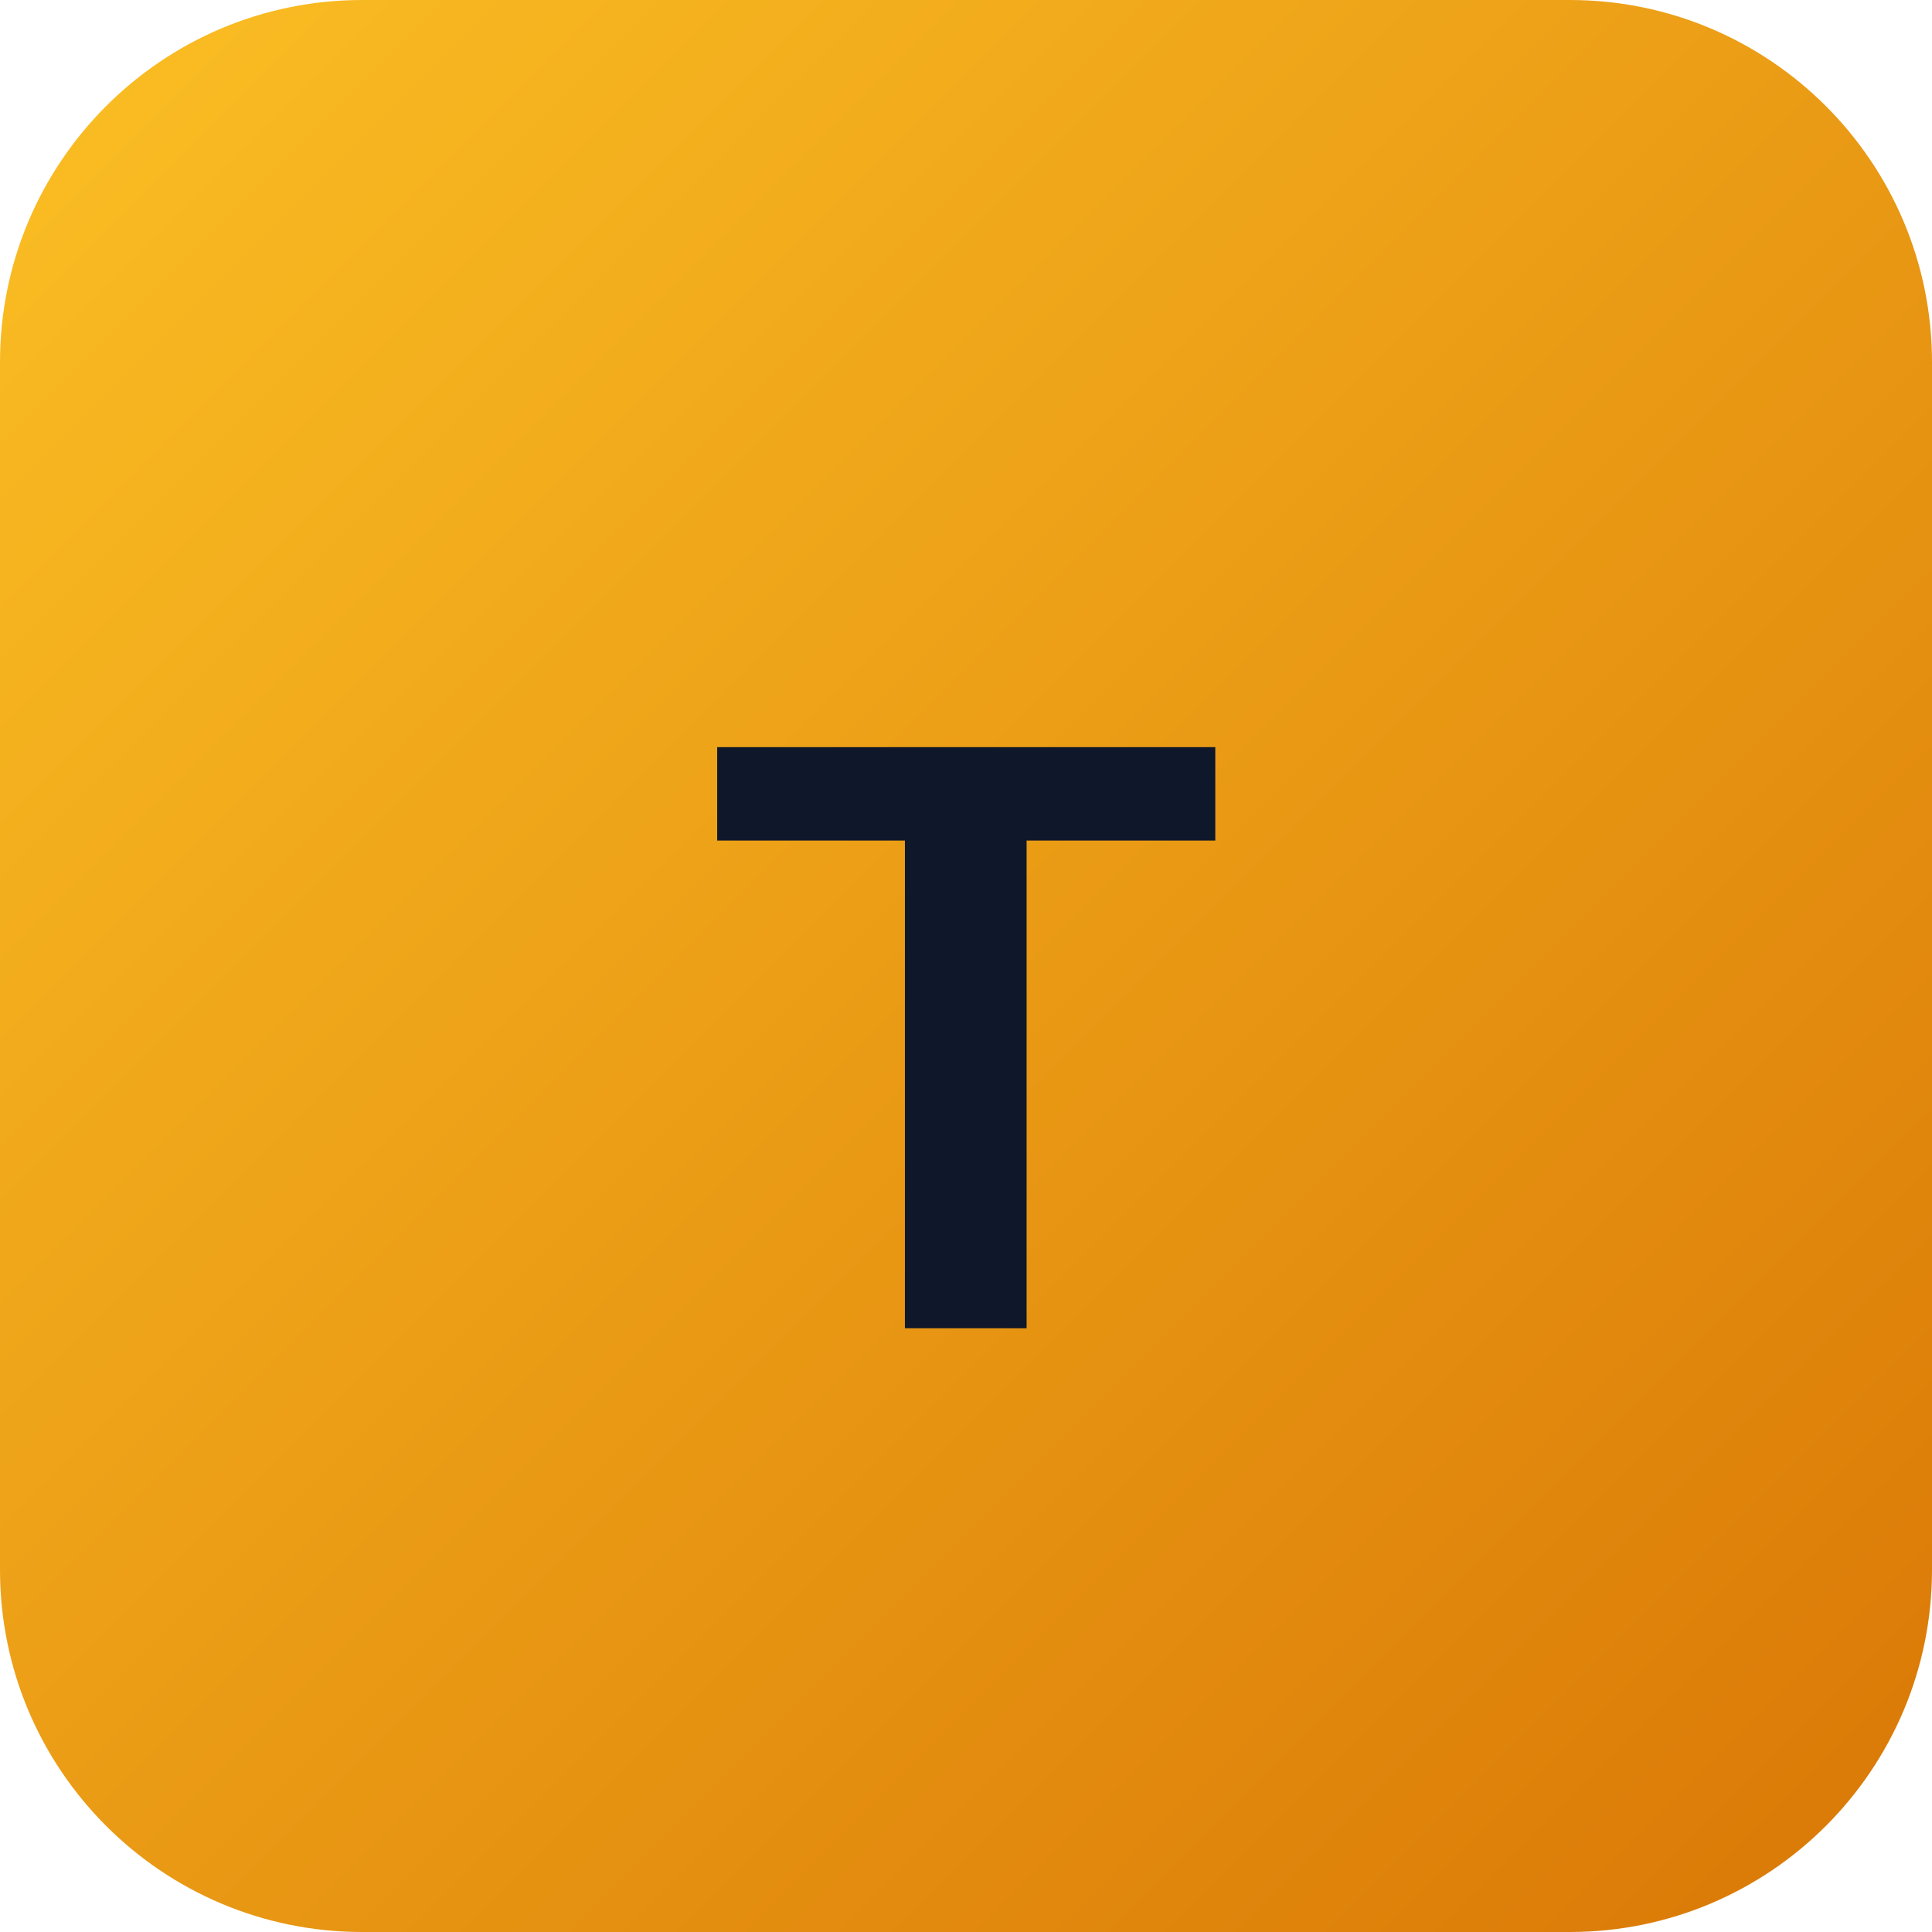
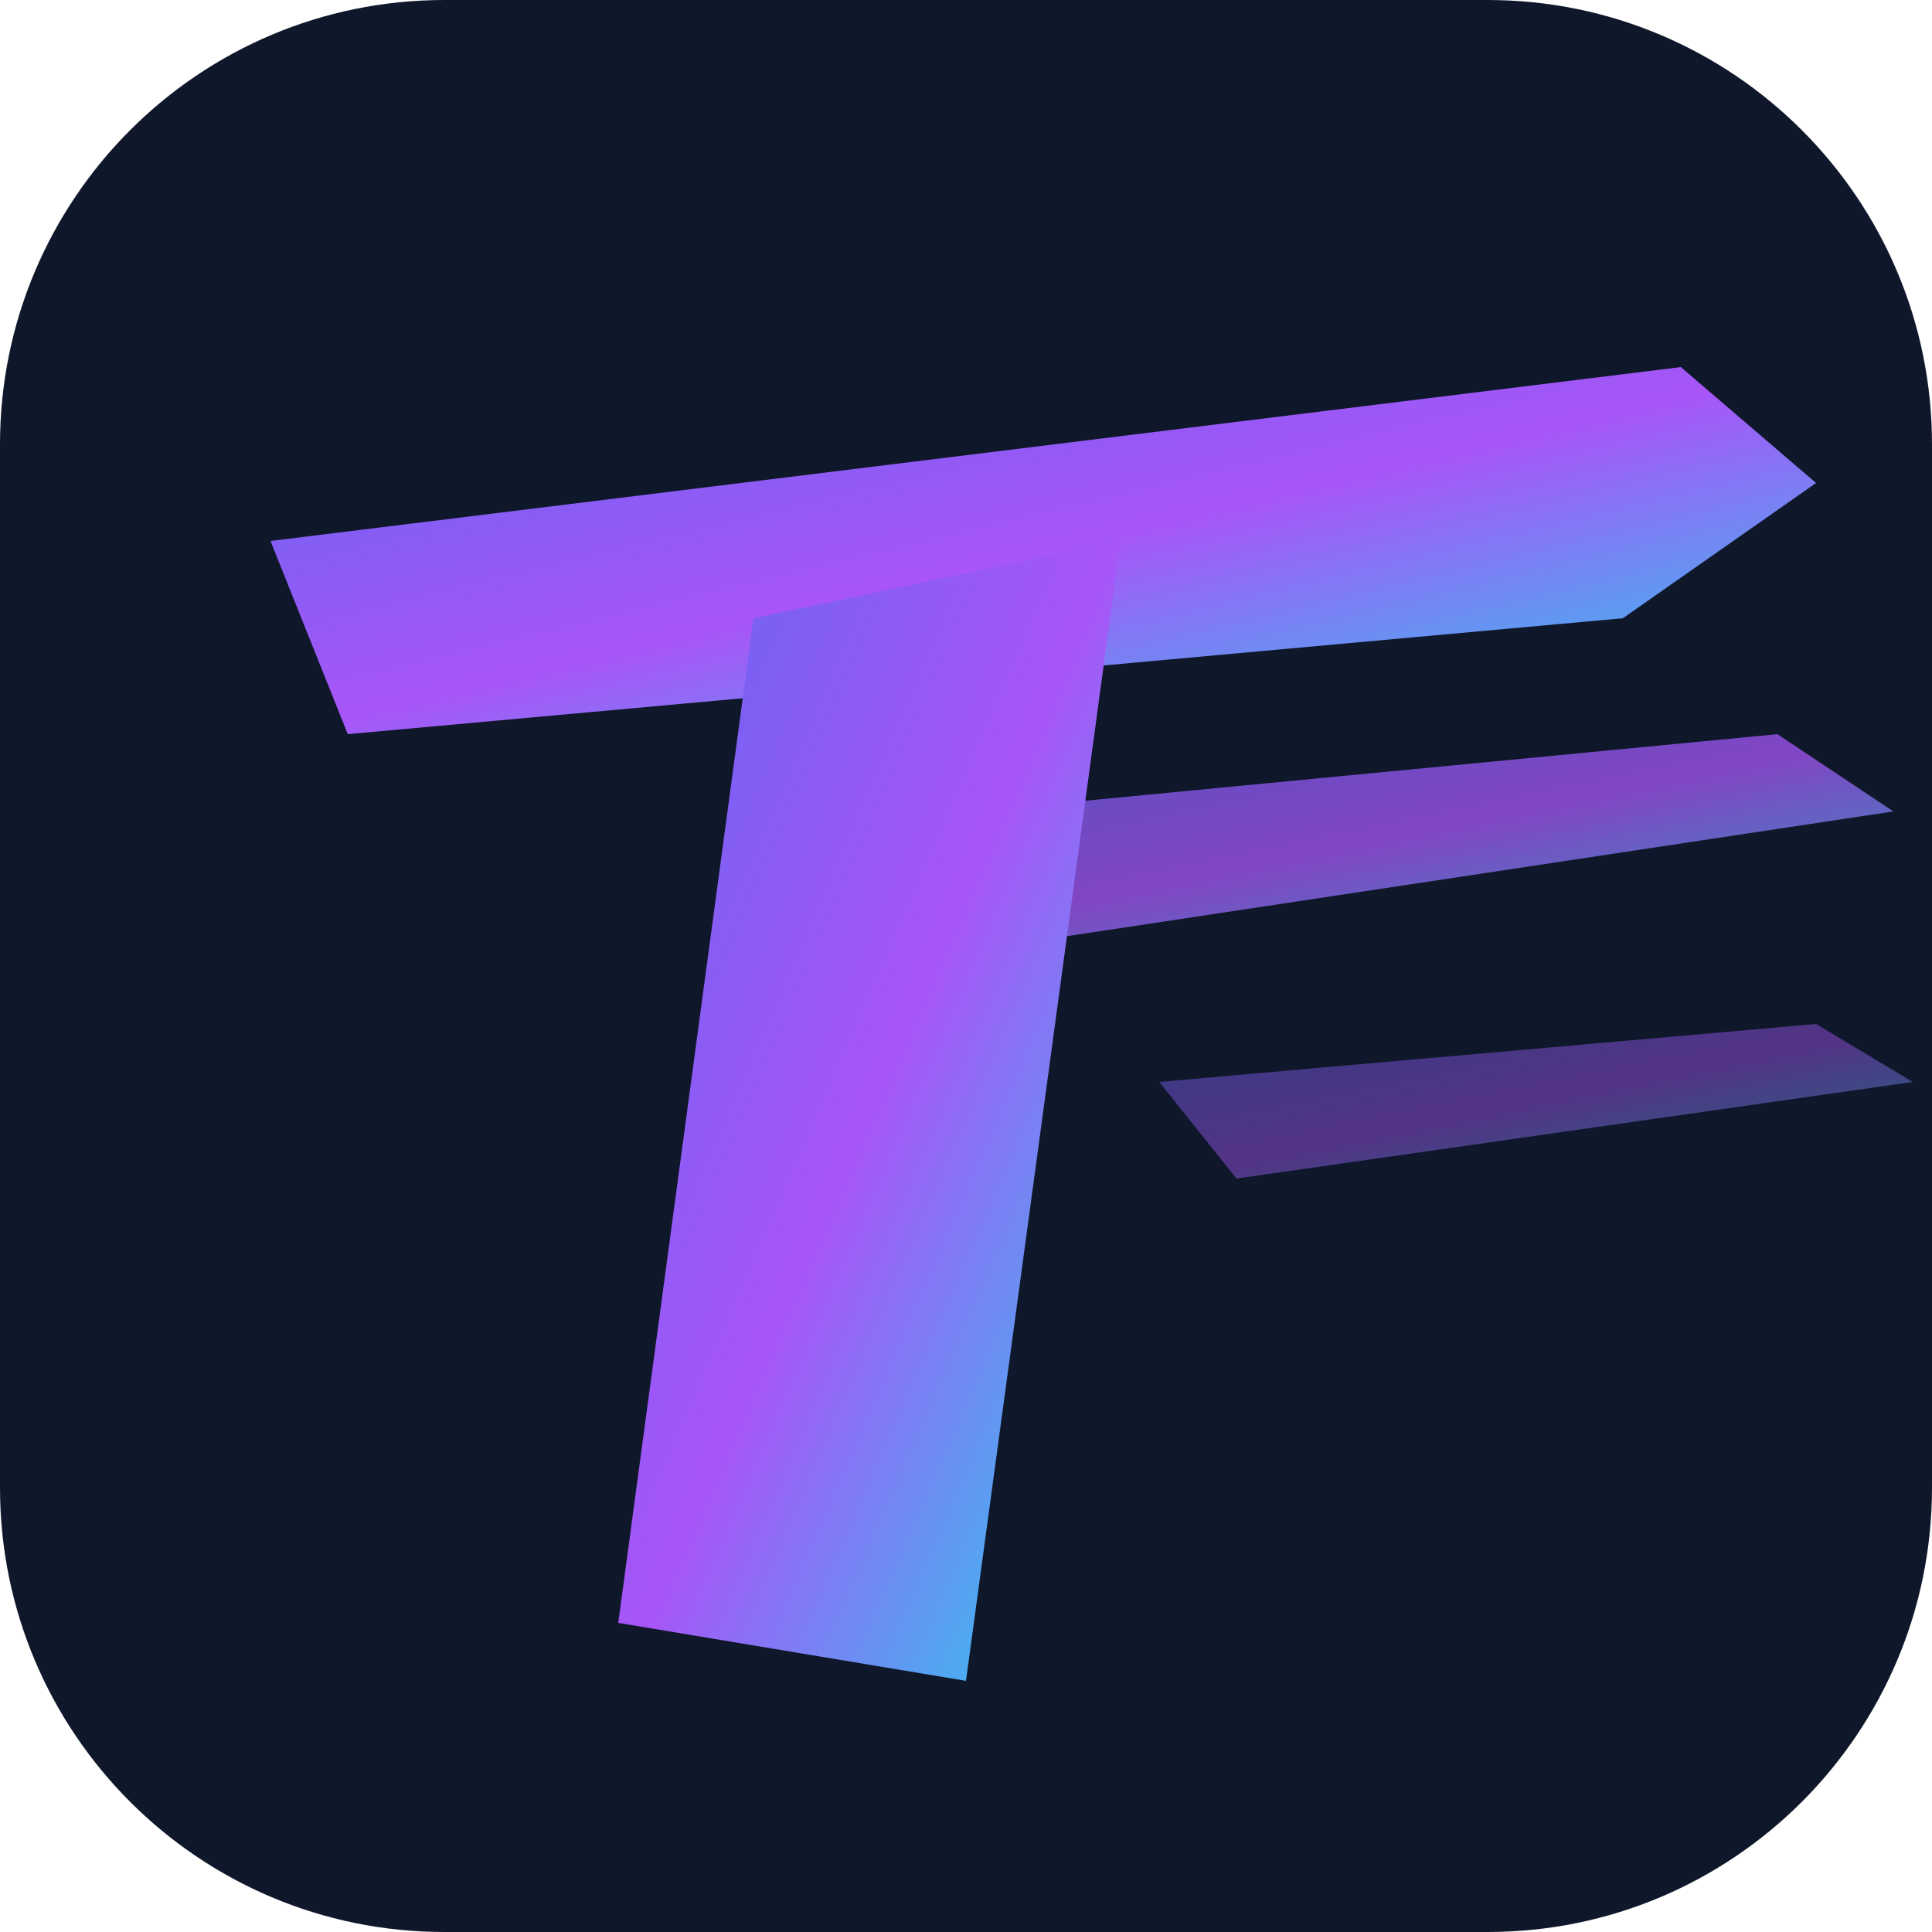
- <svg xmlns="http://www.w3.org/2000/svg" viewBox="0 0 32 32" width="32" height="32">
+ <svg xmlns="http://www.w3.org/2000/svg" viewBox="0 0 200 200" width="32" height="32">
  <defs>
-     <linearGradient id="bg" x1="0" y1="0" x2="1" y2="1">
-       <stop offset="0%" stop-color="#fbbf24" />
-       <stop offset="100%" stop-color="#d97706" />
+     <linearGradient id="favGrad" x1="0%" y1="0%" x2="100%" y2="100%">
+       <stop offset="0%" stop-color="#6366f1" />
+       <stop offset="50%" stop-color="#a855f7" />
+       <stop offset="100%" stop-color="#22d3ee" />
    </linearGradient>
  </defs>
-   <rect width="32" height="32" rx="6" fill="url(#bg)" />
-   <text x="16" y="22" text-anchor="middle" fill="#0f172a" font-family="Arial" font-size="14" font-weight="900">T</text>
+   <rect width="200" height="200" rx="46" fill="#0f172a" />
+   <g>
+     <path d="M 28 56 L 174 38 L 188 50 L 168 64 L 36 76 Z" fill="url(#favGrad)" />
+     <path d="M 80 86 L 184 76 L 196 84 L 90 100 Z" fill="url(#favGrad)" opacity="0.75" />
+     <path d="M 120 112 L 188 106 L 198 112 L 128 122 Z" fill="url(#favGrad)" opacity="0.45" />
+     <path d="M 78 64 L 116 56 L 100 174 L 64 168 Z" fill="url(#favGrad)" />
+   </g>
</svg>
